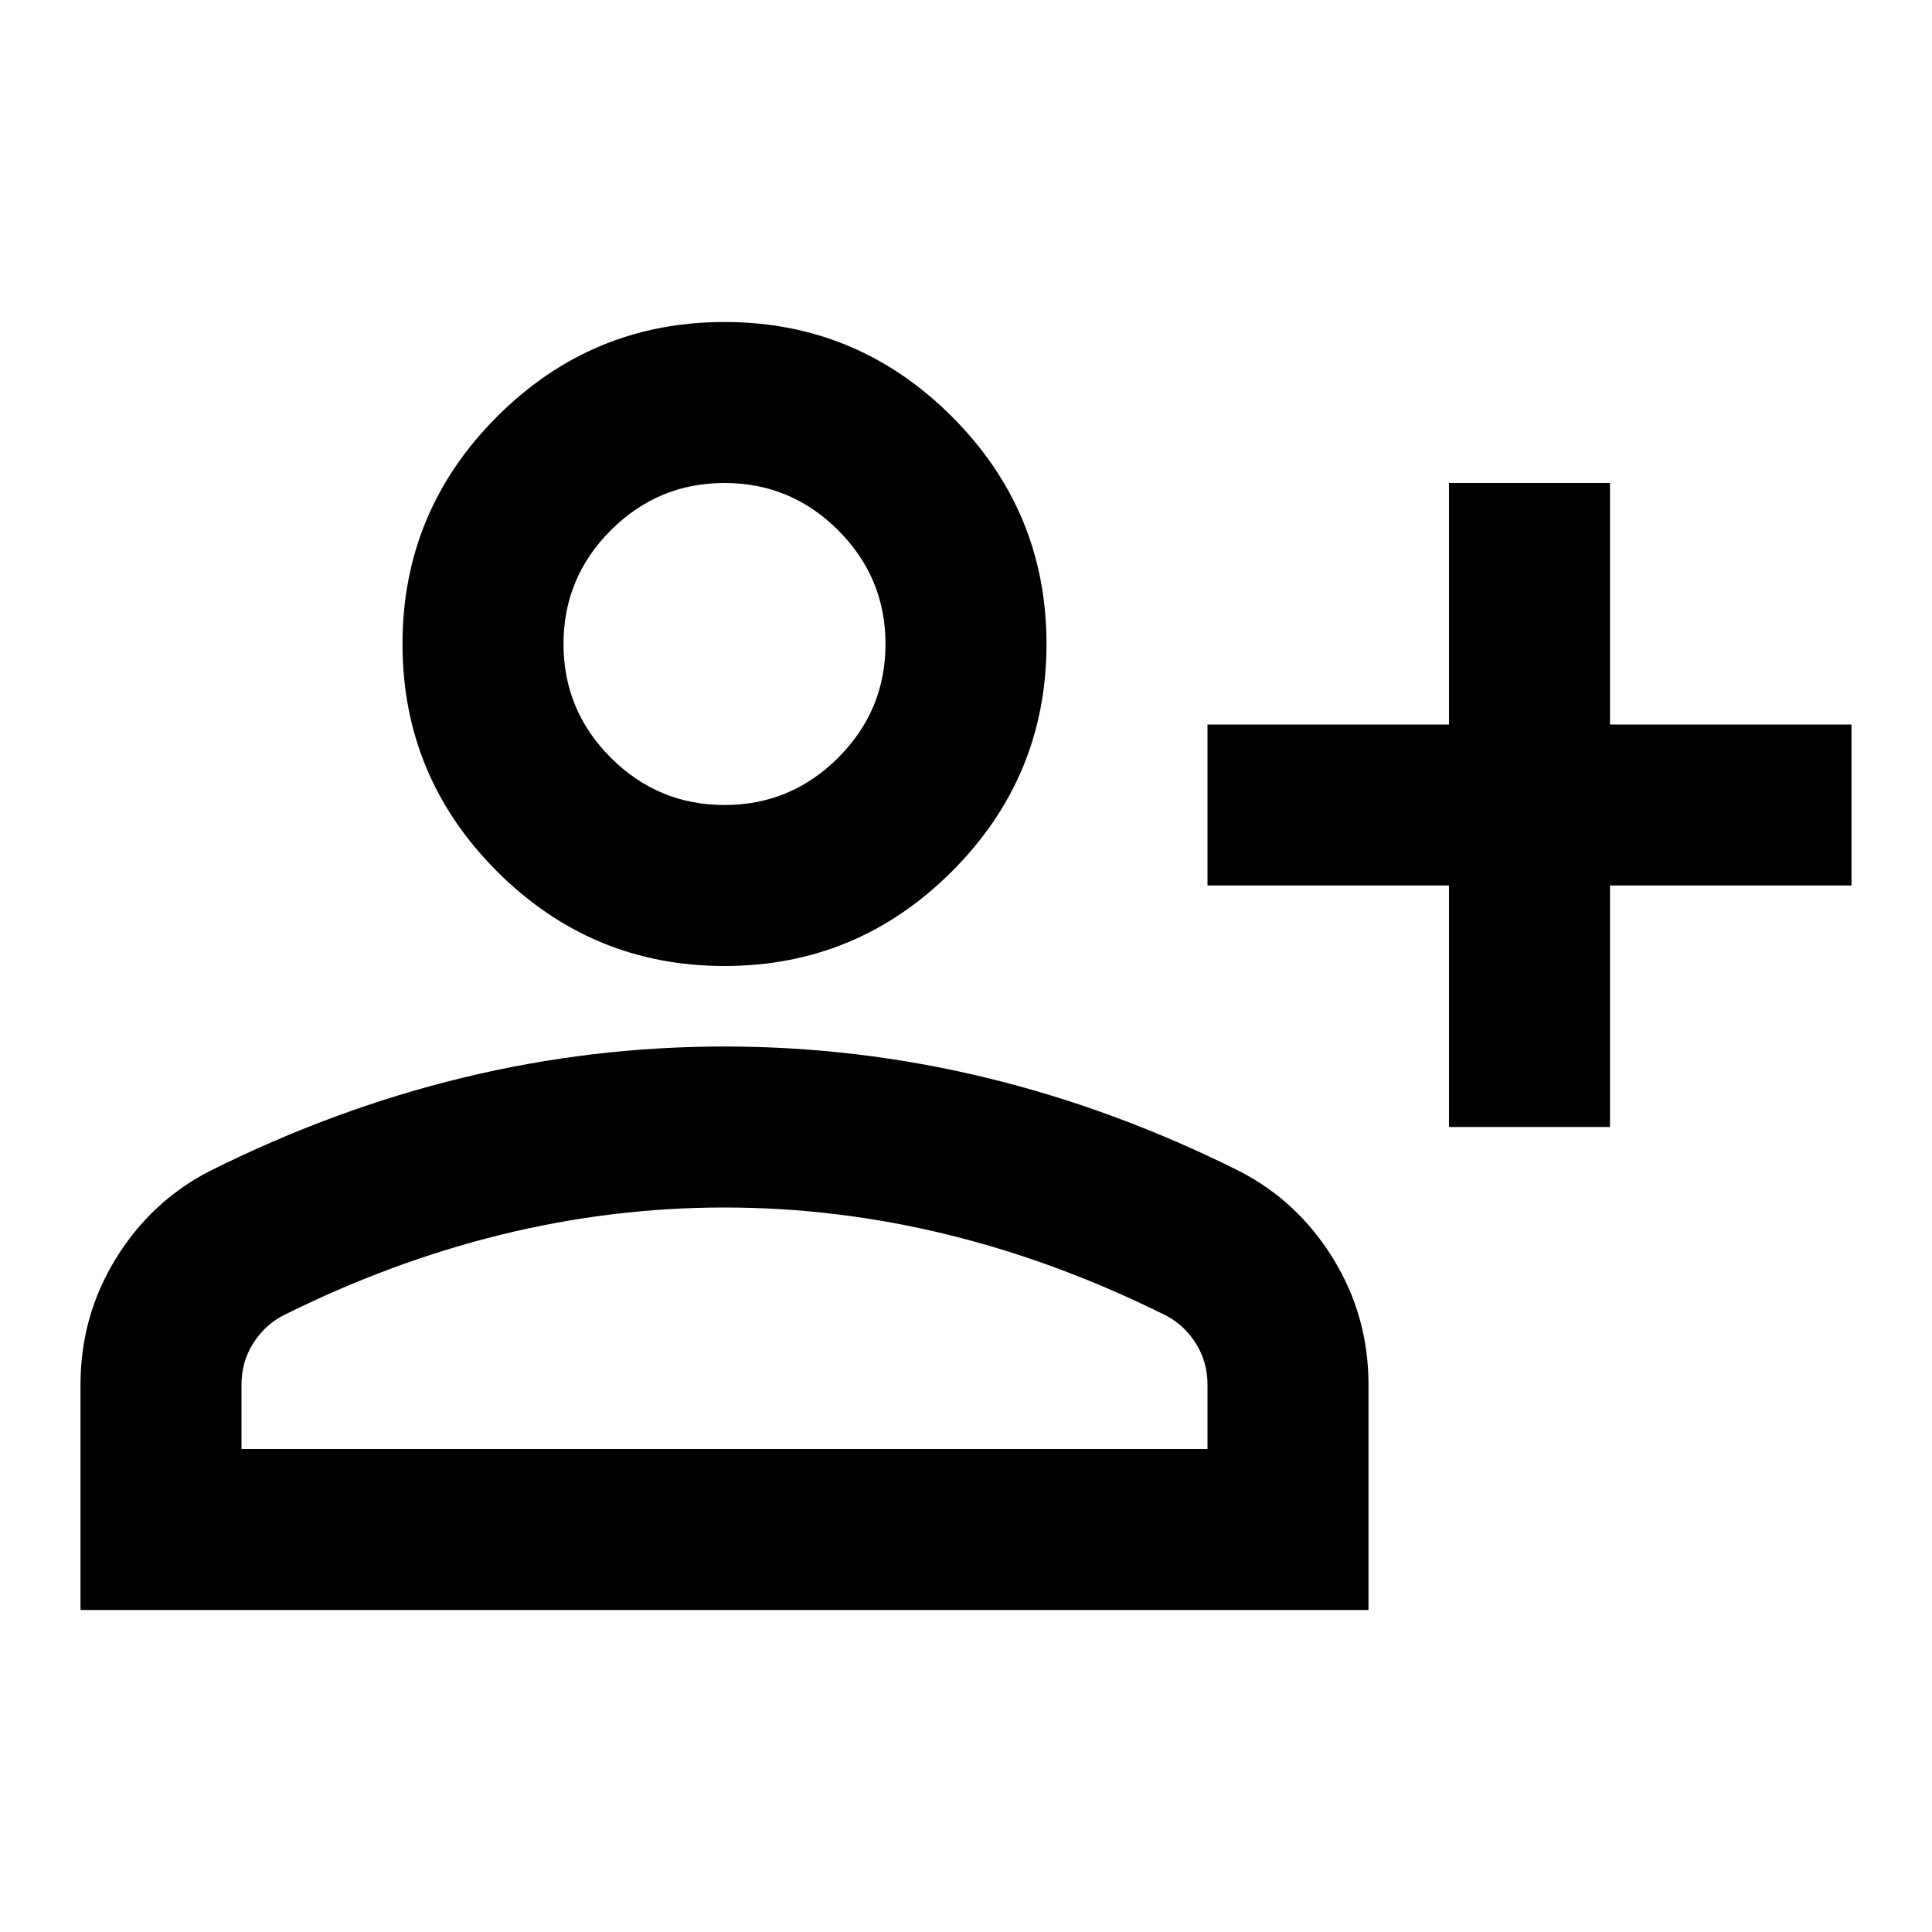
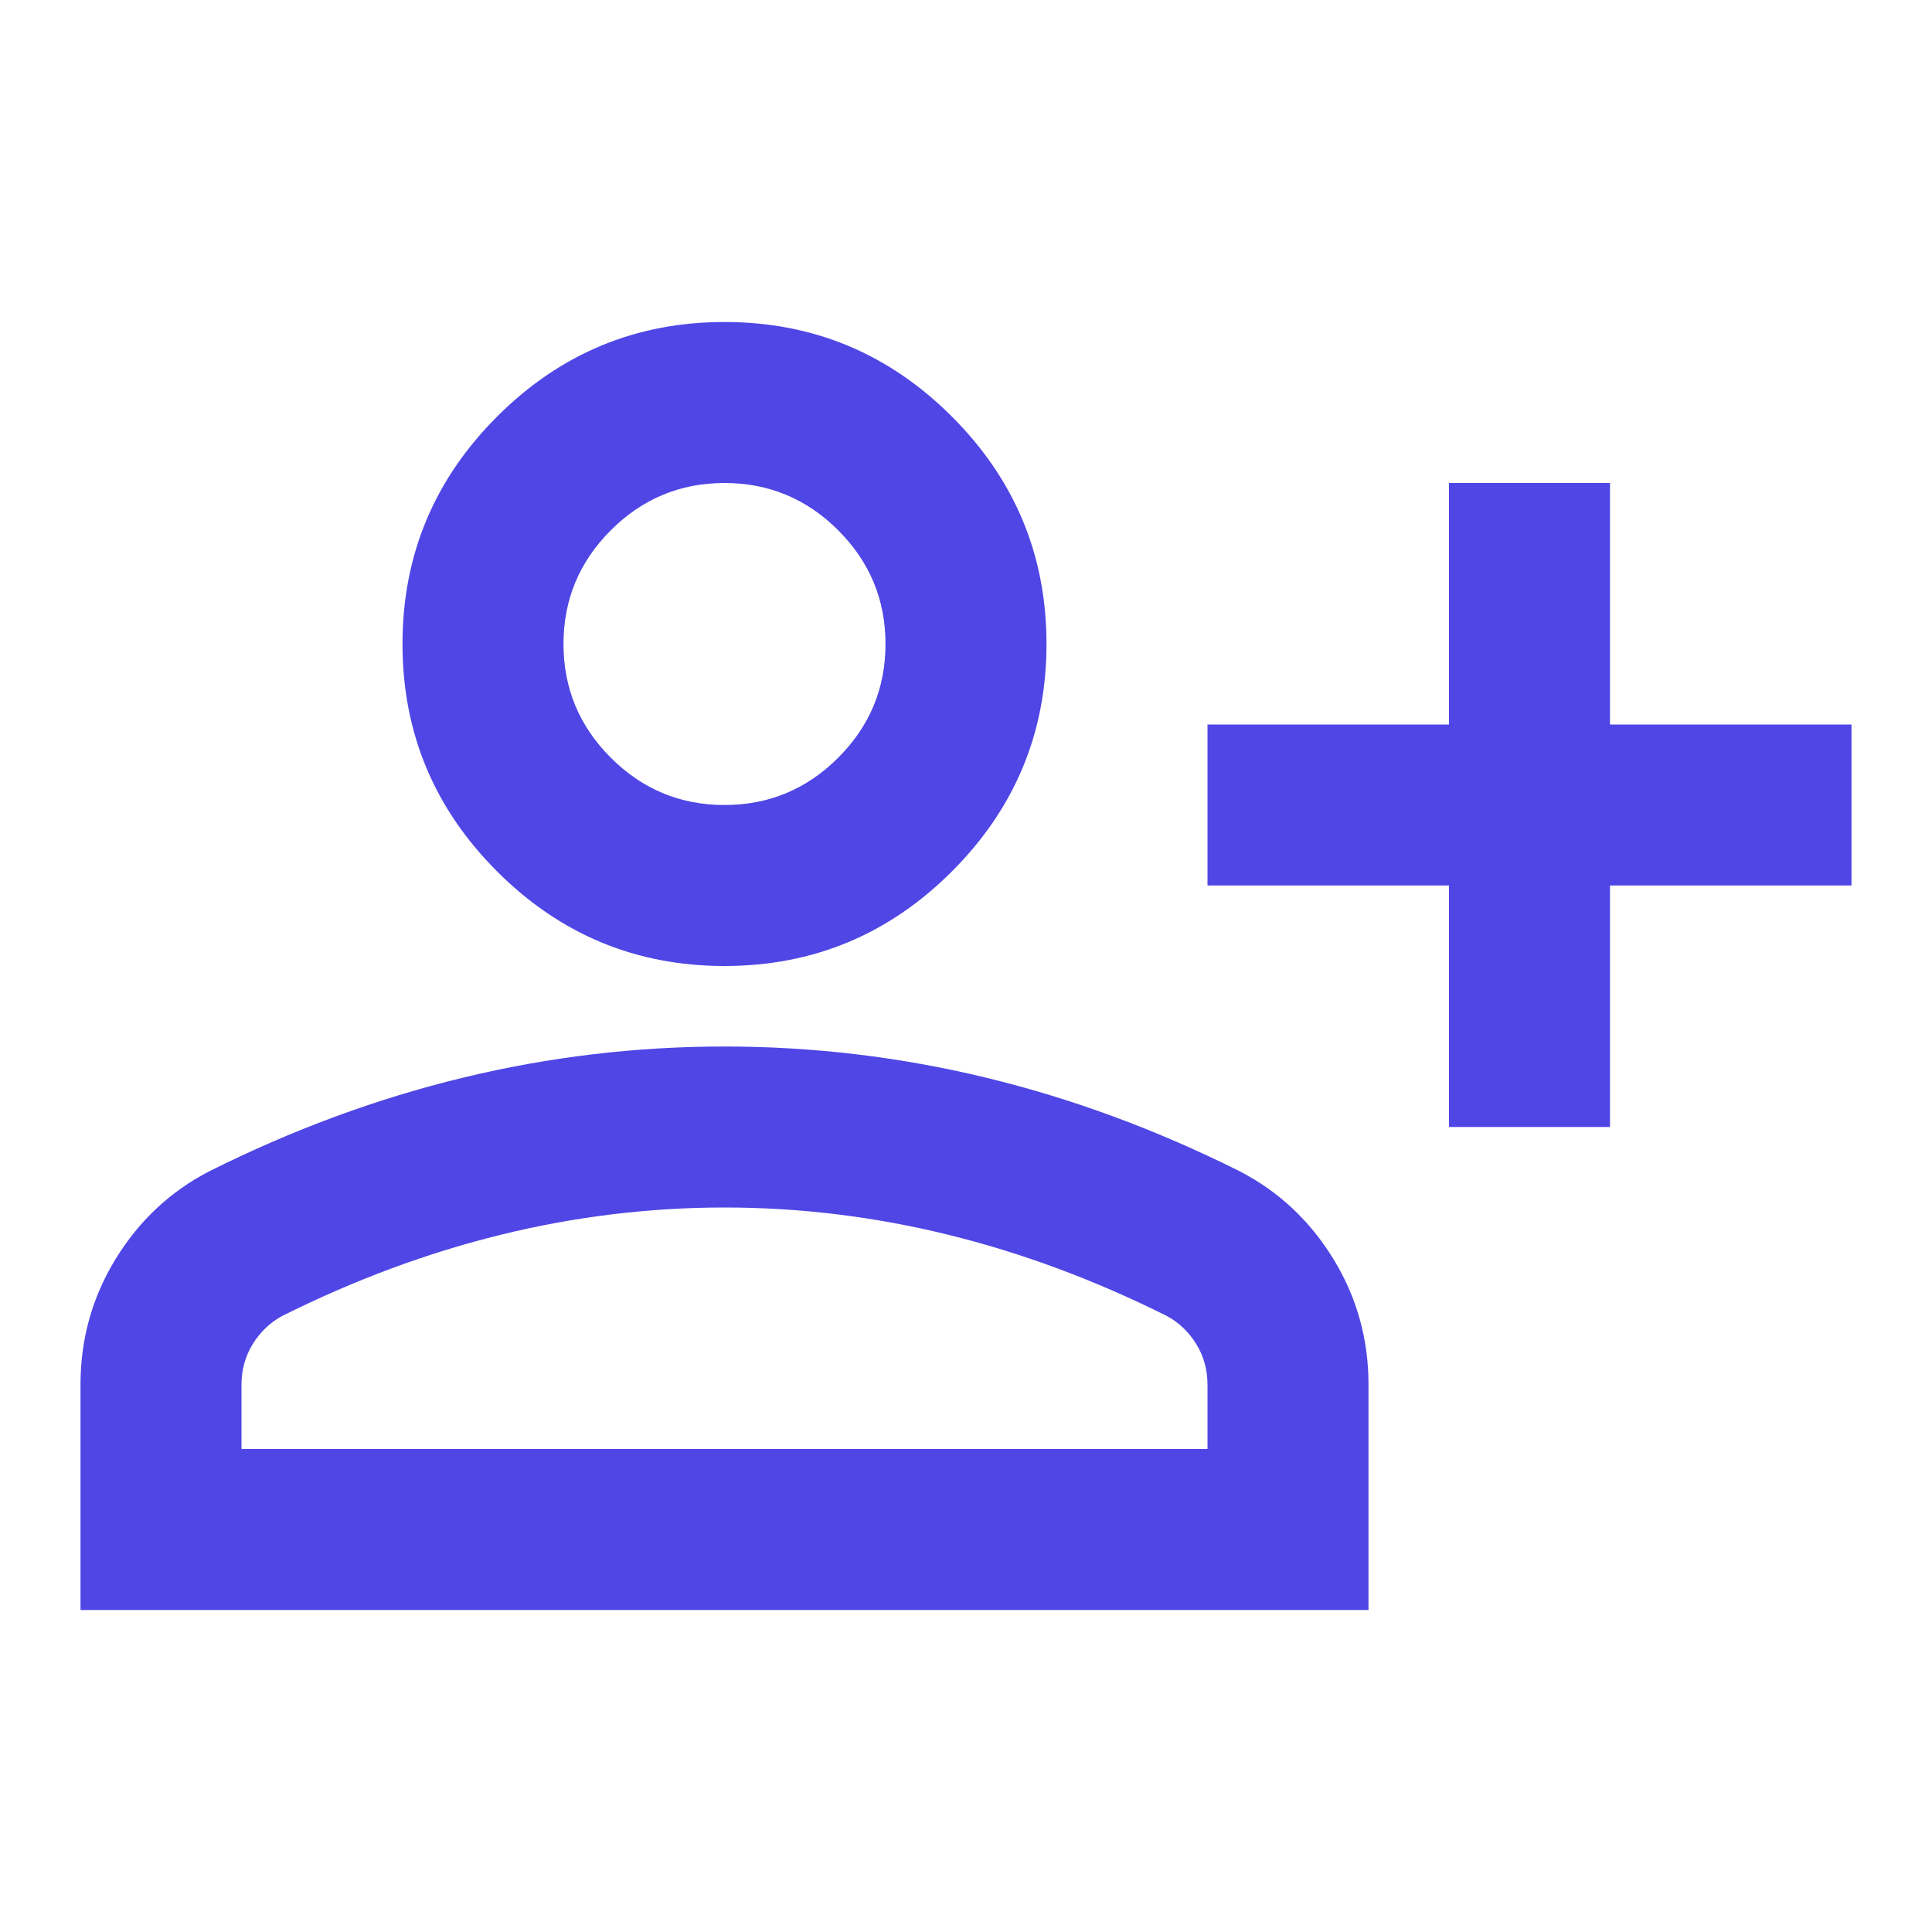
- <svg xmlns="http://www.w3.org/2000/svg" height="24px" viewBox="0 -960 960 960" width="24px" fill="#000000">
+ <svg xmlns="http://www.w3.org/2000/svg" height="24px" viewBox="0 -960 960 960" width="24px" fill="#4f46e5">
  <path d="M720-400v-120H600v-80h120v-120h80v120h120v80H800v120h-80ZM247-527q-47-47-47-113t47-113q47-47 113-47t113 47q47 47 47 113t-47 113q-47 47-113 47t-113-47ZM40-160v-112q0-34 17.5-62.5T104-378q62-31 126-46.5T360-440q66 0 130 15.5T616-378q29 15 46.5 43.5T680-272v112H40Zm80-80h480v-32q0-11-5.5-20T580-306q-54-27-109-40.5T360-360q-56 0-111 13.5T140-306q-9 5-14.5 14t-5.5 20v32Zm296.5-343.5Q440-607 440-640t-23.5-56.5Q393-720 360-720t-56.5 23.5Q280-673 280-640t23.5 56.5Q327-560 360-560t56.5-23.5ZM360-640Zm0 400Z" />
</svg>
